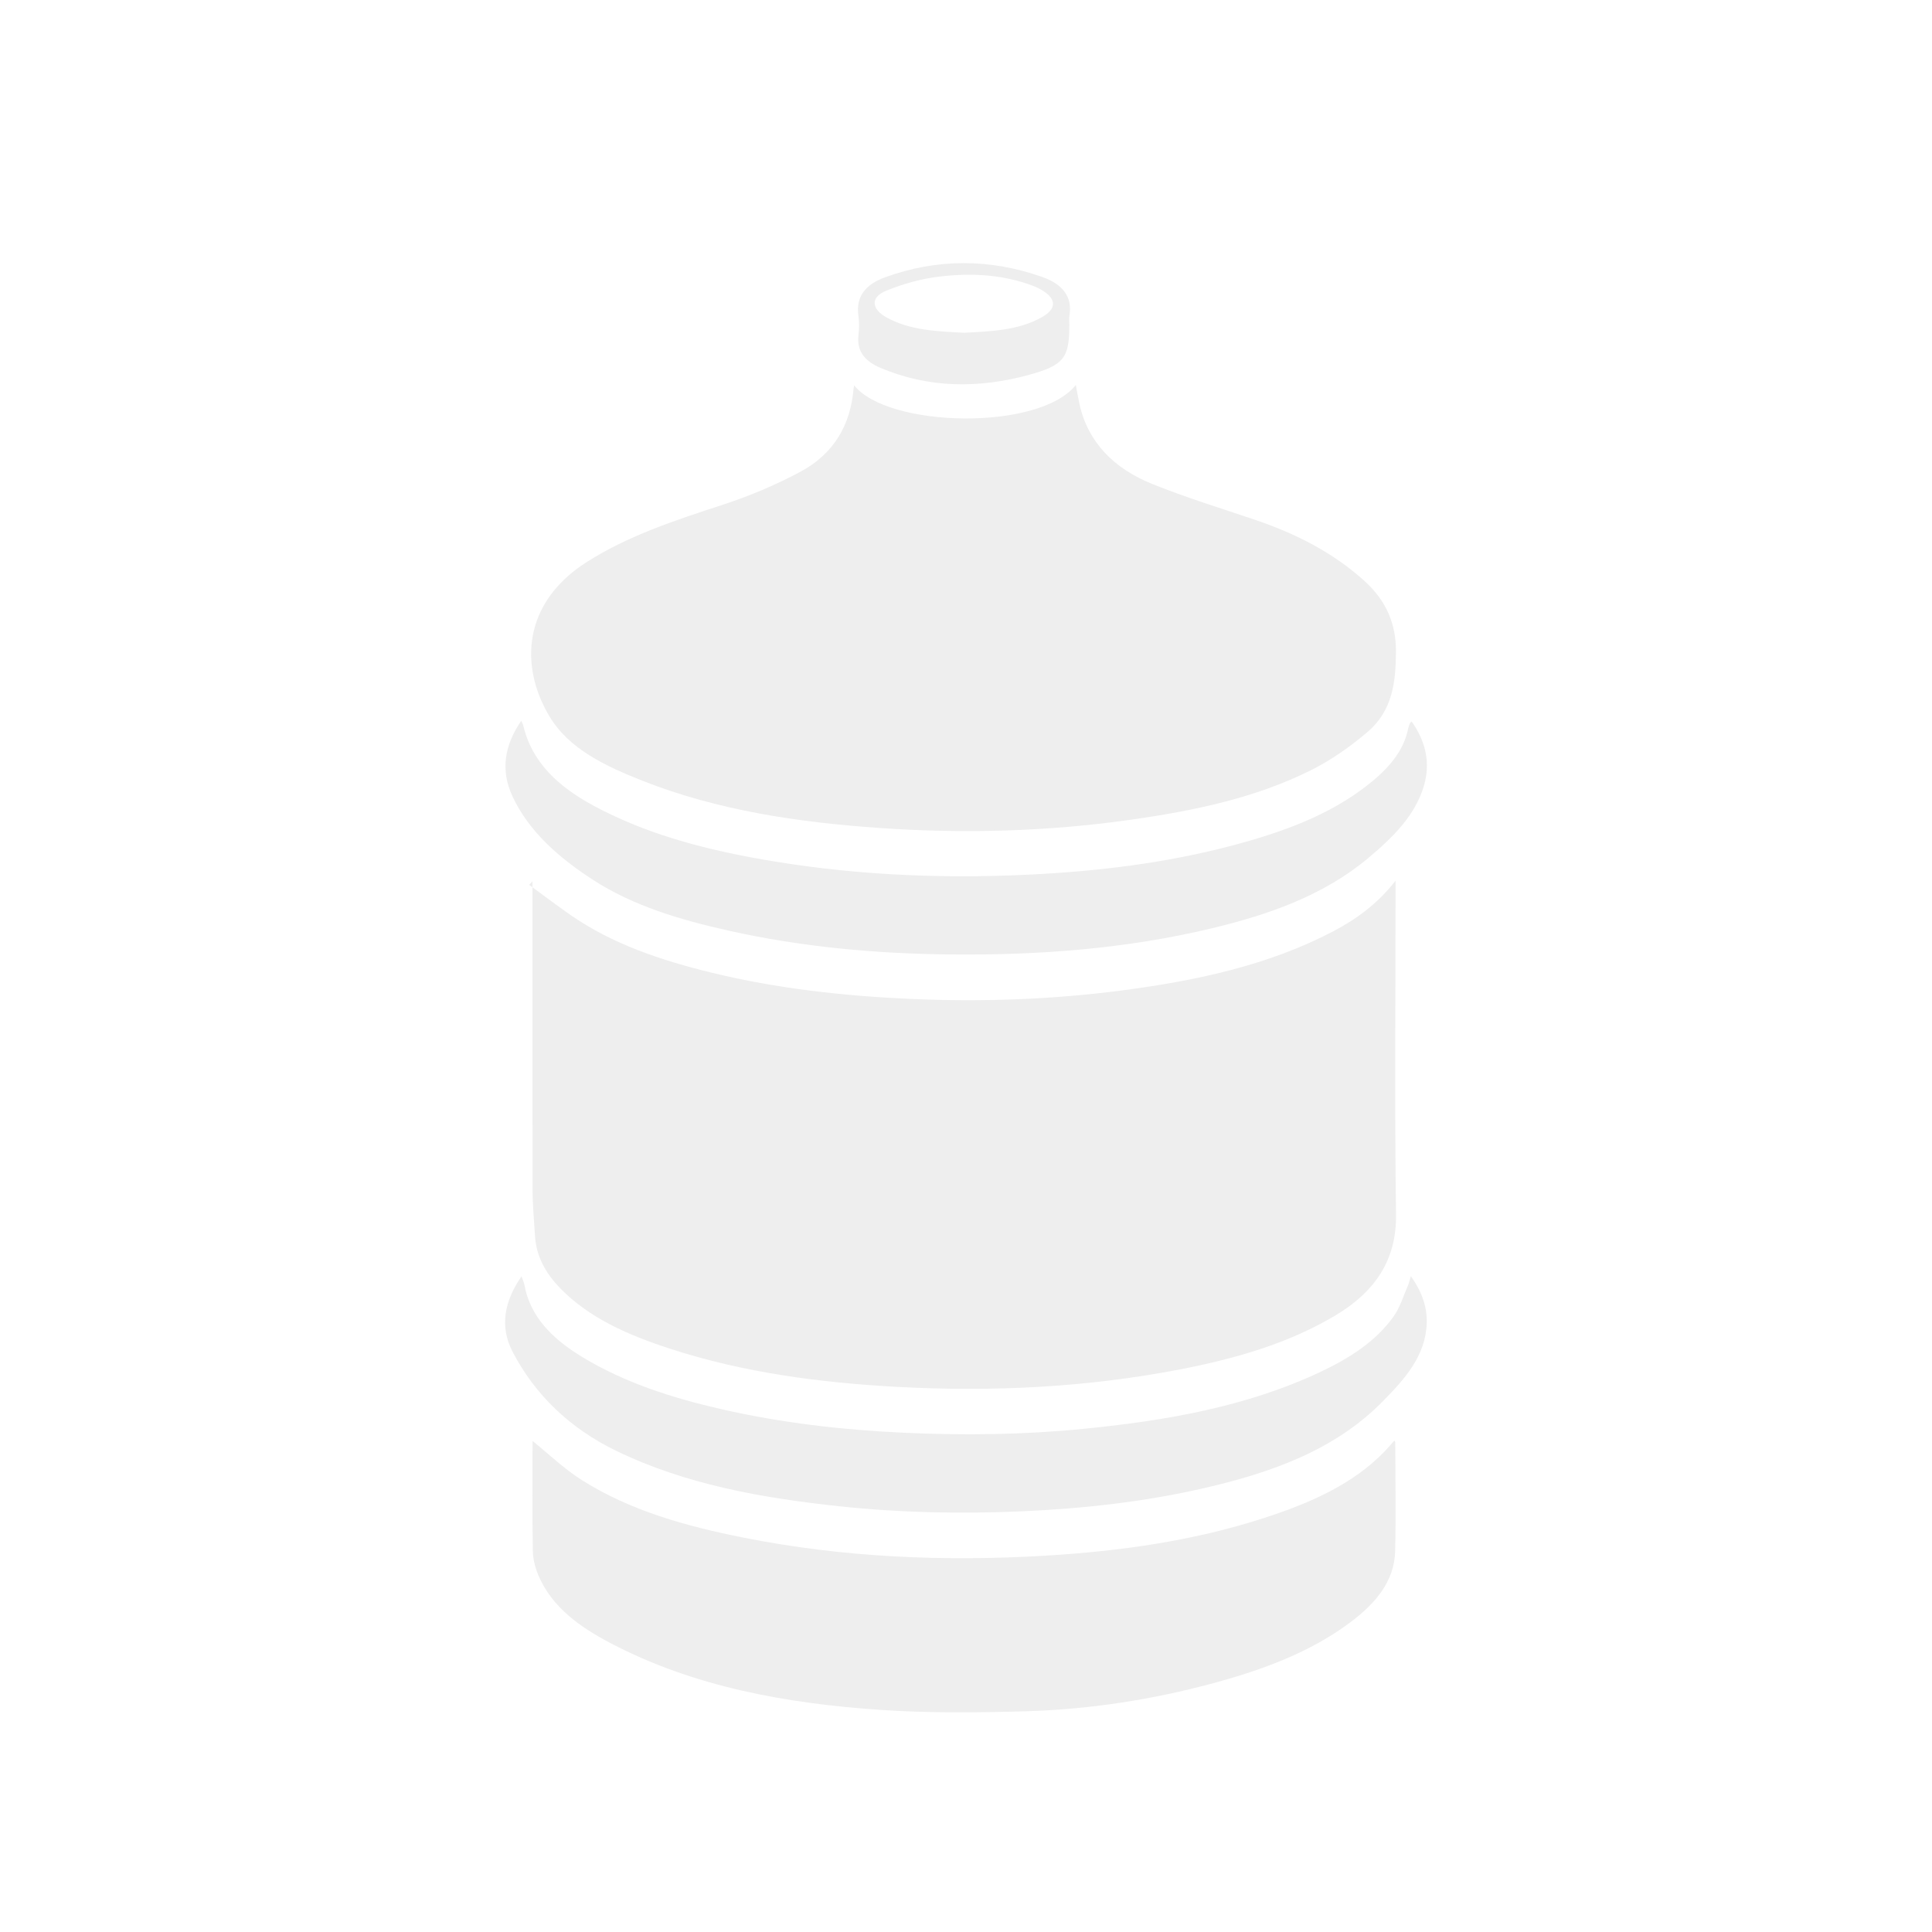
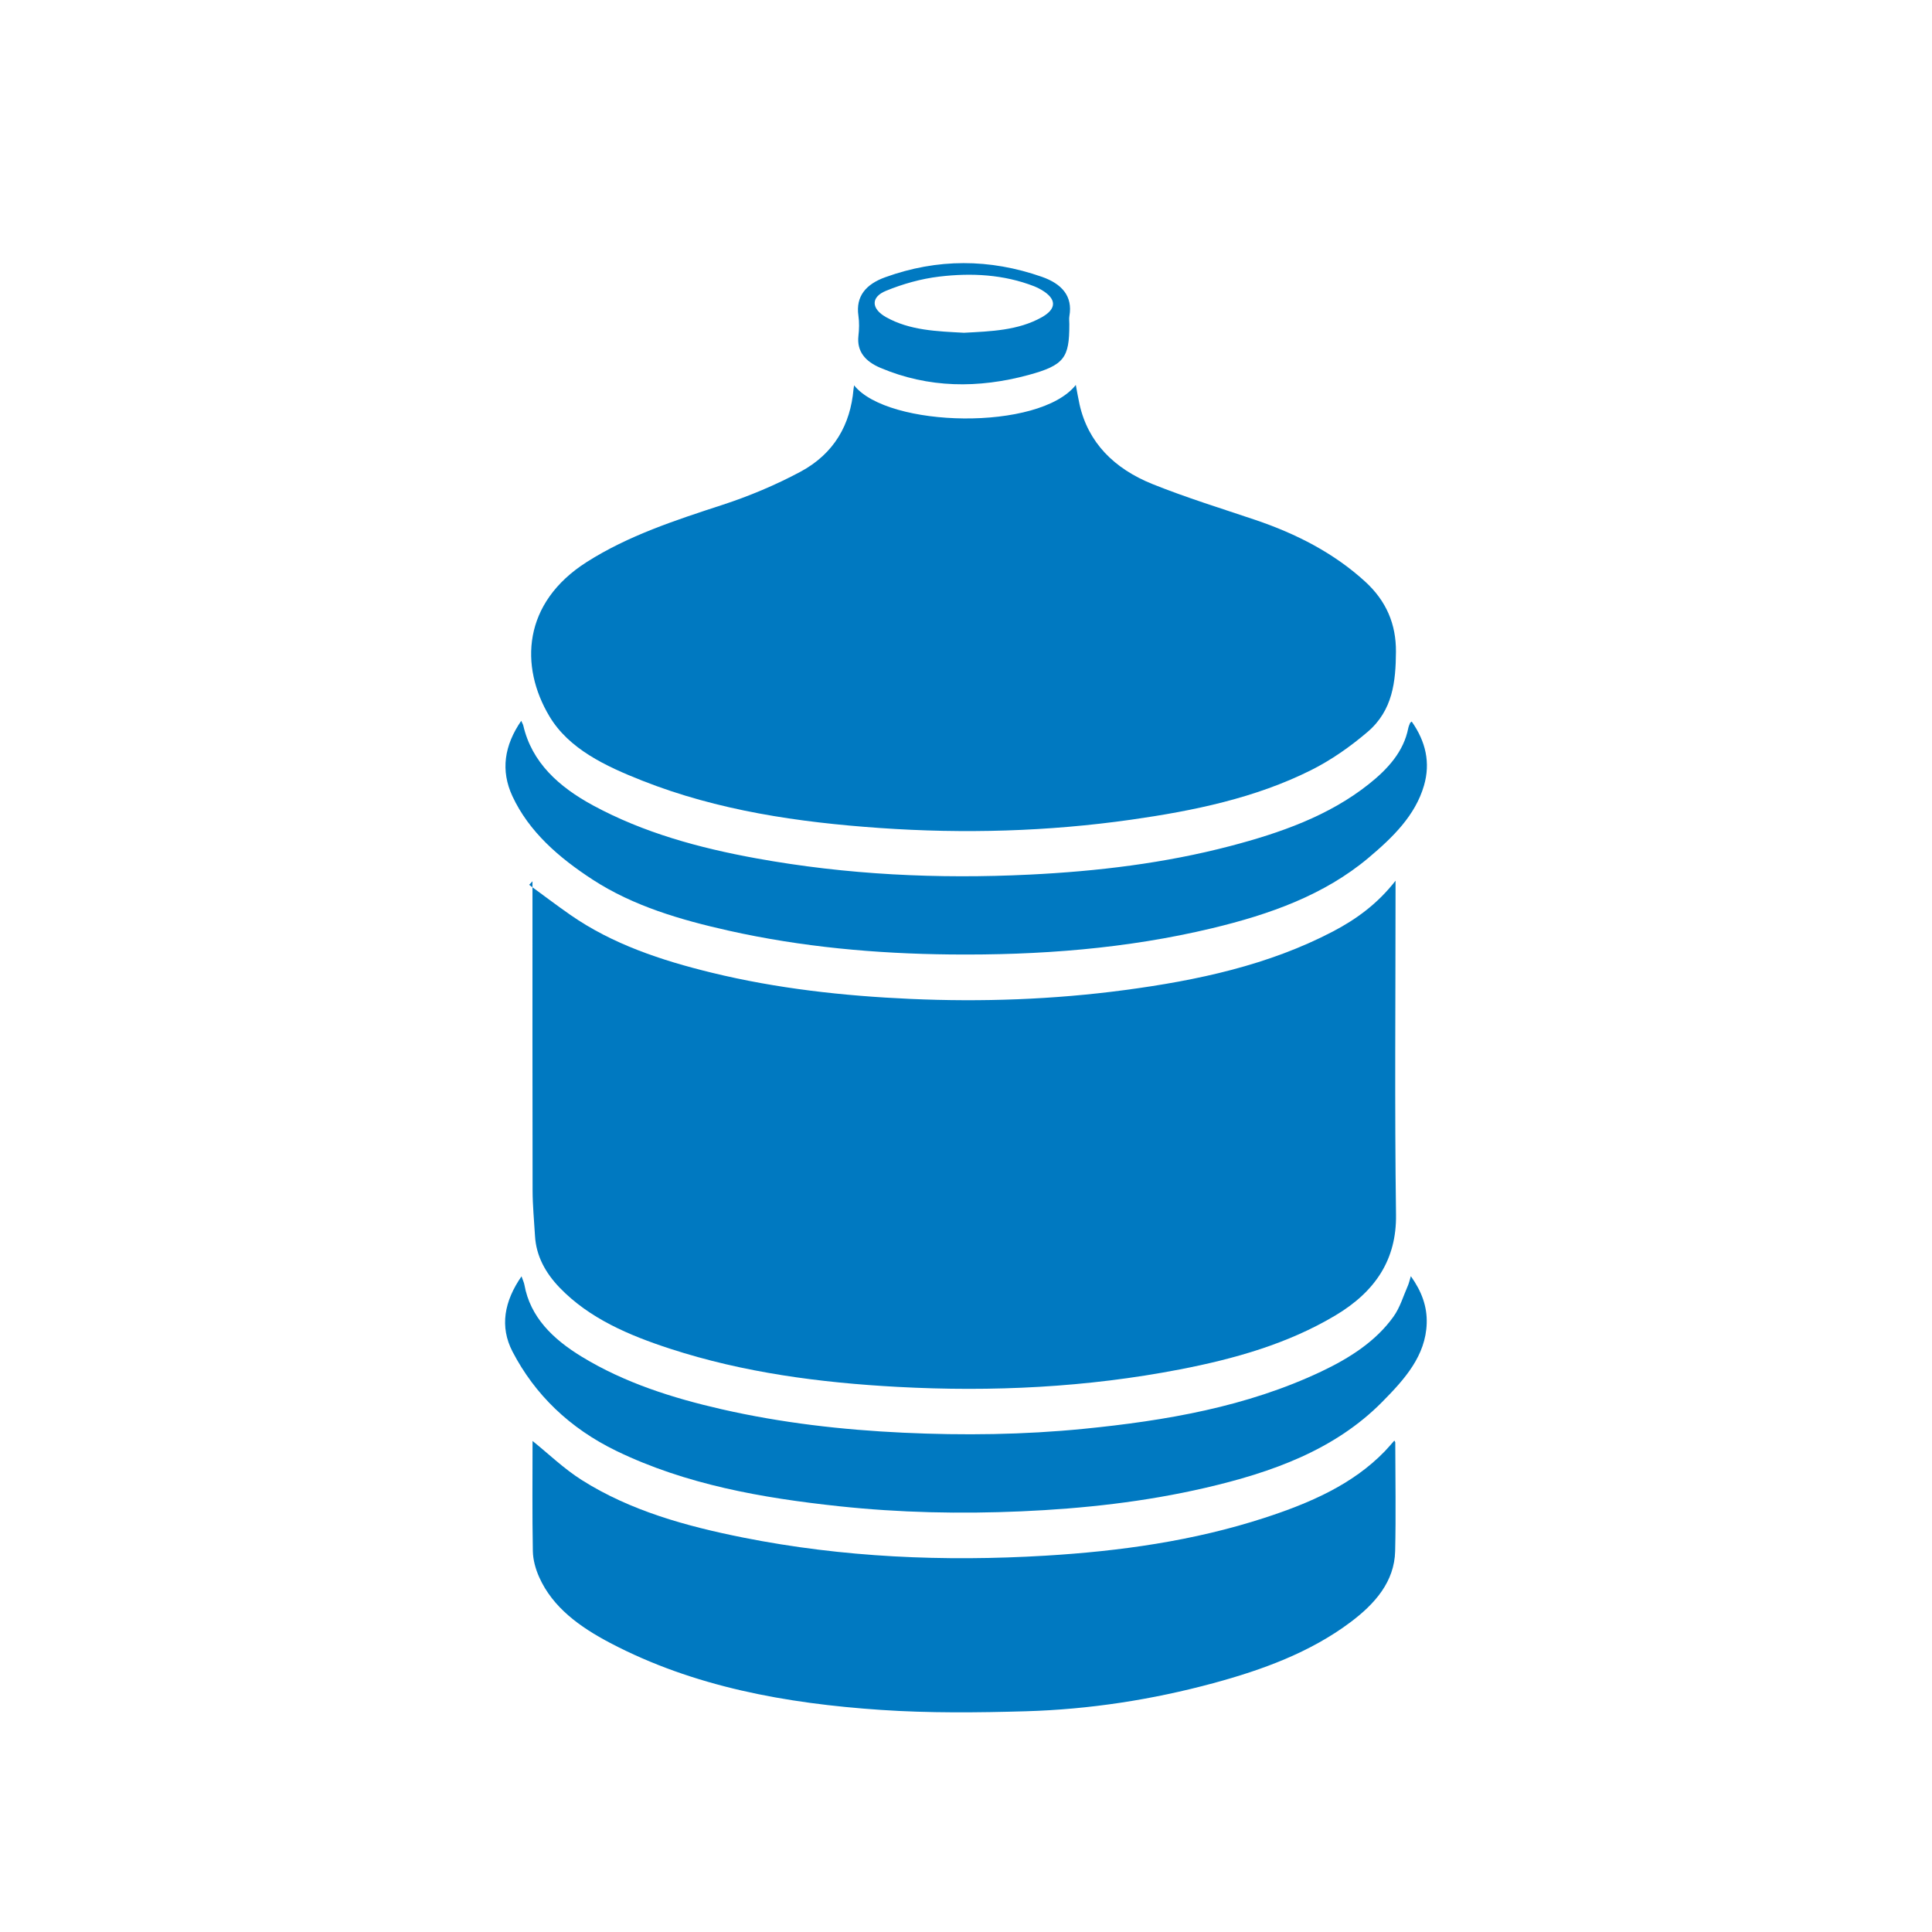
<svg xmlns="http://www.w3.org/2000/svg" width="100%" height="100%" viewBox="0 0 300 300" version="1.1" xml:space="preserve" style="fill-rule:evenodd;clip-rule:evenodd;stroke-linejoin:round;stroke-miterlimit:2;">
  <g transform="matrix(0.377596,0,0,0.334688,-1375.51,-321.186)">
    <g transform="matrix(1,0,0,1,3860.41,1603.57)">
-       <path d="M0,-233.389C5.661,-228.722 11.229,-223.937 16.999,-219.41C34.254,-205.87 54.328,-198.332 75.176,-192.603C101.857,-185.271 129.138,-181.858 156.724,-180.467C186.245,-178.978 215.656,-180.171 244.867,-184.56C274.842,-189.064 304.109,-196.143 330.578,-211.773C340.393,-217.569 349.035,-224.792 356.292,-235.307L356.292,-230.585C356.292,-180.502 355.887,-130.414 356.486,-80.339C356.735,-59.582 348.051,-44.7 331.46,-33.551C312.03,-20.494 290.179,-13.486 267.584,-8.563C229.323,-0.225 190.608,1.918 151.574,-0.456C119.616,-2.4 88.164,-7.069 57.98,-18.16C40.953,-24.416 24.733,-32.255 12.593,-46.44C6.681,-53.349 2.881,-61.235 2.41,-70.484C2.051,-77.526 1.43,-84.568 1.416,-91.61C1.327,-138.292 1.37,-184.974 1.37,-231.655L1.37,-235.04C0.913,-234.489 0.457,-233.939 0,-233.389" style="fill:rgb(238,238,238);fill-rule:nonzero;" />
+       <path d="M0,-233.389C5.661,-228.722 11.229,-223.937 16.999,-219.41C34.254,-205.87 54.328,-198.332 75.176,-192.603C101.857,-185.271 129.138,-181.858 156.724,-180.467C186.245,-178.978 215.656,-180.171 244.867,-184.56C274.842,-189.064 304.109,-196.143 330.578,-211.773C340.393,-217.569 349.035,-224.792 356.292,-235.307L356.292,-230.585C356.292,-180.502 355.887,-130.414 356.486,-80.339C356.735,-59.582 348.051,-44.7 331.46,-33.551C312.03,-20.494 290.179,-13.486 267.584,-8.563C229.323,-0.225 190.608,1.918 151.574,-0.456C119.616,-2.4 88.164,-7.069 57.98,-18.16C40.953,-24.416 24.733,-32.255 12.593,-46.44C6.681,-53.349 2.881,-61.235 2.41,-70.484C2.051,-77.526 1.43,-84.568 1.416,-91.61C1.327,-138.292 1.37,-184.974 1.37,-231.655L1.37,-235.04C0.913,-234.489 0.457,-233.939 0,-233.389" style="fill:#0079C1;fill-rule:nonzero;" />
    </g>
    <g transform="matrix(1,0,0,1,3994.04,1346.35)">
-       <path d="M0,-207.916C13.948,-188.2 76.129,-186.606 91.178,-208.093C91.734,-204.795 92.147,-201.901 92.718,-199.038C96.226,-181.433 106.884,-169.267 122.775,-162.073C136.488,-155.865 150.765,-150.886 164.857,-145.531C181.925,-139.044 197.393,-130.024 210.166,-116.855C218.895,-107.855 222.905,-97.079 222.829,-84.305C222.746,-70.504 221.554,-57.112 211.134,-47.092C204.137,-40.364 196.3,-34.104 187.871,-29.35C164.99,-16.445 139.711,-10.536 114.001,-6.406C79.71,-0.898 45.206,0.177 10.631,-2.534C-22.969,-5.169 -56.042,-10.643 -87.129,-24.506C-102.278,-31.263 -117.248,-39.183 -125.286,-54.35C-137.566,-77.524 -136.392,-107.004 -109.878,-125.987C-92.811,-138.206 -73.586,-145.299 -54.169,-152.449C-43.1,-156.526 -32.243,-161.682 -22.147,-167.772C-8.087,-176.252 -1.509,-189.843 -0.244,-206.069C-0.208,-206.525 -0.126,-206.978 0,-207.916" style="fill:rgb(238,238,238);fill-rule:nonzero;" />
+       <path d="M0,-207.916C13.948,-188.2 76.129,-186.606 91.178,-208.093C91.734,-204.795 92.147,-201.901 92.718,-199.038C96.226,-181.433 106.884,-169.267 122.775,-162.073C136.488,-155.865 150.765,-150.886 164.857,-145.531C181.925,-139.044 197.393,-130.024 210.166,-116.855C218.895,-107.855 222.905,-97.079 222.829,-84.305C222.746,-70.504 221.554,-57.112 211.134,-47.092C204.137,-40.364 196.3,-34.104 187.871,-29.35C164.99,-16.445 139.711,-10.536 114.001,-6.406C79.71,-0.898 45.206,0.177 10.631,-2.534C-22.969,-5.169 -56.042,-10.643 -87.129,-24.506C-102.278,-31.263 -117.248,-39.183 -125.286,-54.35C-137.566,-77.524 -136.392,-107.004 -109.878,-125.987C-92.811,-138.206 -73.586,-145.299 -54.169,-152.449C-43.1,-156.526 -32.243,-161.682 -22.147,-167.772C-8.087,-176.252 -1.509,-189.843 -0.244,-206.069C-0.208,-206.525 -0.126,-206.978 0,-207.916" style="fill:#0079C1;fill-rule:nonzero;" />
    </g>
    <g transform="matrix(1,0,0,1,3861.81,1754.3)">
-       <path d="M0,-126.104C6.575,-120.141 12.844,-113.256 20.251,-107.967C40.168,-93.748 63.126,-86.56 86.713,-81.263C127.658,-72.069 169.151,-70.07 210.879,-72.882C241.545,-74.948 271.805,-79.739 300.824,-90.368C319.477,-97.201 337.167,-105.799 350.468,-121.315C351.746,-122.805 352.911,-124.393 354.405,-126.285C354.578,-125.898 354.778,-125.658 354.778,-125.418C354.8,-108.606 355.078,-91.788 354.728,-74.983C354.435,-60.871 346.491,-50.559 336.238,-41.918C319.763,-28.034 300.282,-19.936 279.946,-13.73C254.837,-6.066 229.086,-1.56 202.891,-0.698C183.011,-0.043 162.997,0.181 143.191,-1.331C104.174,-4.311 66.187,-12.073 31.932,-32.384C19.446,-39.787 8.275,-48.856 2.722,-62.939C1.226,-66.733 0.186,-70.967 0.12,-75.018C-0.162,-92.298 0,-109.584 0,-126.104" style="fill:rgb(238,238,238);fill-rule:nonzero;" />
+       <path d="M0,-126.104C6.575,-120.141 12.844,-113.256 20.251,-107.967C40.168,-93.748 63.126,-86.56 86.713,-81.263C127.658,-72.069 169.151,-70.07 210.879,-72.882C241.545,-74.948 271.805,-79.739 300.824,-90.368C319.477,-97.201 337.167,-105.799 350.468,-121.315C351.746,-122.805 352.911,-124.393 354.405,-126.285C354.578,-125.898 354.778,-125.658 354.778,-125.418C354.8,-108.606 355.078,-91.788 354.728,-74.983C354.435,-60.871 346.491,-50.559 336.238,-41.918C319.763,-28.034 300.282,-19.936 279.946,-13.73C254.837,-6.066 229.086,-1.56 202.891,-0.698C183.011,-0.043 162.997,0.181 143.191,-1.331C104.174,-4.311 66.187,-12.073 31.932,-32.384C19.446,-39.787 8.275,-48.856 2.722,-62.939C1.226,-66.733 0.186,-70.967 0.12,-75.018C-0.162,-92.298 0,-109.584 0,-126.104" style="fill:#0079C1;fill-rule:nonzero;" />
    </g>
    <g transform="matrix(1,0,0,1,3857.15,1402.9)">
-       <path d="M0,-108.817C0.42,-107.75 0.737,-107.194 0.86,-106.598C4.368,-89.551 15.331,-78.251 29.563,-69.555C50.281,-56.896 73.093,-49.847 96.667,-45.013C133.782,-37.403 171.281,-35.379 209.07,-37.466C237.036,-39.01 264.646,-42.76 291.547,-50.711C312.196,-56.815 332.064,-64.701 348.438,-79.341C356.367,-86.43 362.887,-94.499 364.783,-105.423C364.927,-106.249 365.262,-107.044 365.541,-107.842C365.594,-107.996 365.8,-108.097 366.204,-108.471C371.992,-99.179 373.966,-89.341 371.247,-78.787C367.68,-64.939 358.493,-54.805 348.483,-45.297C330.28,-28.008 307.819,-18.996 284.115,-12.586C248.87,-3.055 212.866,0 176.476,-0.418C145.704,-0.772 115.261,-3.899 85.381,-11.443C65.55,-16.45 46.128,-22.868 29.45,-35.086C15.495,-45.31 3.164,-57.395 -3.61,-73.825C-8.54,-85.781 -6.964,-97.375 0,-108.817" style="fill:rgb(238,238,238);fill-rule:nonzero;" />
+       <path d="M0,-108.817C0.42,-107.75 0.737,-107.194 0.86,-106.598C4.368,-89.551 15.331,-78.251 29.563,-69.555C50.281,-56.896 73.093,-49.847 96.667,-45.013C133.782,-37.403 171.281,-35.379 209.07,-37.466C237.036,-39.01 264.646,-42.76 291.547,-50.711C312.196,-56.815 332.064,-64.701 348.438,-79.341C356.367,-86.43 362.887,-94.499 364.783,-105.423C364.927,-106.249 365.262,-107.044 365.541,-107.842C365.594,-107.996 365.8,-108.097 366.204,-108.471C371.992,-99.179 373.966,-89.341 371.247,-78.787C367.68,-64.939 358.493,-54.805 348.483,-45.297C330.28,-28.008 307.819,-18.996 284.115,-12.586C248.87,-3.055 212.866,0 176.476,-0.418C145.704,-0.772 115.261,-3.899 85.381,-11.443C65.55,-16.45 46.128,-22.868 29.45,-35.086C15.495,-45.31 3.164,-57.395 -3.61,-73.825C-8.54,-85.781 -6.964,-97.375 0,-108.817" style="fill:#0079C1;fill-rule:nonzero;" />
    </g>
    <g transform="matrix(1,0,0,1,3857.27,1662.02)">
-       <path d="M0,-110.203C0.555,-108.405 1.012,-107.373 1.185,-106.294C3.592,-91.277 12.862,-81.104 24.824,-72.883C42.333,-60.849 61.983,-53.772 82.354,-48.529C106.832,-42.229 131.776,-38.982 156.996,-37.653C181.761,-36.348 206.5,-36.694 231.141,-39.449C265.037,-43.239 298.273,-49.707 328.79,-65.99C340.591,-72.287 351.315,-80.052 358.586,-91.508C361.301,-95.786 362.592,-100.974 364.471,-105.771C364.939,-106.965 365.171,-108.251 365.725,-110.273C370.238,-103.135 372.449,-96.151 372.247,-88.447C371.853,-73.385 363.238,-62.529 353.887,-51.871C334.417,-29.678 308.627,-19.224 281.041,-12.032C256.296,-5.581 231.064,-2.439 205.553,-1.173C180.492,0.07 155.492,-0.533 130.59,-3.54C98.799,-7.378 67.584,-13.614 39.102,-29.156C19.786,-39.696 5.465,-55.372 -3.692,-75.258C-9.045,-86.883 -7.1,-98.638 0,-110.203" style="fill:rgb(238,238,238);fill-rule:nonzero;" />
+       <path d="M0,-110.203C0.555,-108.405 1.012,-107.373 1.185,-106.294C3.592,-91.277 12.862,-81.104 24.824,-72.883C42.333,-60.849 61.983,-53.772 82.354,-48.529C106.832,-42.229 131.776,-38.982 156.996,-37.653C181.761,-36.348 206.5,-36.694 231.141,-39.449C265.037,-43.239 298.273,-49.707 328.79,-65.99C340.591,-72.287 351.315,-80.052 358.586,-91.508C361.301,-95.786 362.592,-100.974 364.471,-105.771C364.939,-106.965 365.171,-108.251 365.725,-110.273C370.238,-103.135 372.449,-96.151 372.247,-88.447C371.853,-73.385 363.238,-62.529 353.887,-51.871C334.417,-29.678 308.627,-19.224 281.041,-12.032C256.296,-5.581 231.064,-2.439 205.553,-1.173C180.492,0.07 155.492,-0.533 130.59,-3.54C98.799,-7.378 67.584,-13.614 39.102,-29.156C19.786,-39.696 5.465,-55.372 -3.692,-75.258C-9.045,-86.883 -7.1,-98.638 0,-110.203" style="fill:#0079C1;fill-rule:nonzero;" />
    </g>
    <g transform="matrix(1,0,0,1,4039.24,1105.43)">
-       <path d="M0,8.616C11.079,7.941 22.205,7.579 31.947,1.439C38.239,-2.528 38.105,-7.136 31.865,-11.285C30.927,-11.908 29.935,-12.477 28.906,-12.929C16.337,-18.459 3.047,-19.236 -10.215,-17.439C-17.702,-16.424 -25.25,-14.014 -32.12,-10.83C-38.449,-7.897 -38.122,-2.488 -32.1,1.344C-22.285,7.588 -11.069,7.931 0,8.616M43.309,4.55L43.309,4.833C43.309,20.141 41.324,23.68 26.458,28.222C5.916,34.498 -14.616,34.352 -34.414,24.872C-40.505,21.956 -44.16,17.342 -43.417,10.037C-43.104,6.953 -43.031,3.768 -43.426,0.703C-44.591,-8.342 -40.289,-13.93 -32.388,-17.151C-10.969,-25.882 10.569,-25.813 32.024,-17.34C40.119,-14.143 44.799,-8.471 43.335,0.871C43.147,2.069 43.309,3.322 43.309,4.55" style="fill:rgb(238,238,238);fill-rule:nonzero;" />
+       <path d="M0,8.616C11.079,7.941 22.205,7.579 31.947,1.439C38.239,-2.528 38.105,-7.136 31.865,-11.285C30.927,-11.908 29.935,-12.477 28.906,-12.929C16.337,-18.459 3.047,-19.236 -10.215,-17.439C-17.702,-16.424 -25.25,-14.014 -32.12,-10.83C-38.449,-7.897 -38.122,-2.488 -32.1,1.344C-22.285,7.588 -11.069,7.931 0,8.616M43.309,4.55L43.309,4.833C43.309,20.141 41.324,23.68 26.458,28.222C5.916,34.498 -14.616,34.352 -34.414,24.872C-40.505,21.956 -44.16,17.342 -43.417,10.037C-43.104,6.953 -43.031,3.768 -43.426,0.703C-44.591,-8.342 -40.289,-13.93 -32.388,-17.151C-10.969,-25.882 10.569,-25.813 32.024,-17.34C40.119,-14.143 44.799,-8.471 43.335,0.871C43.147,2.069 43.309,3.322 43.309,4.55" style="fill:#0079C1;fill-rule:nonzero;" />
    </g>
  </g>
</svg>
